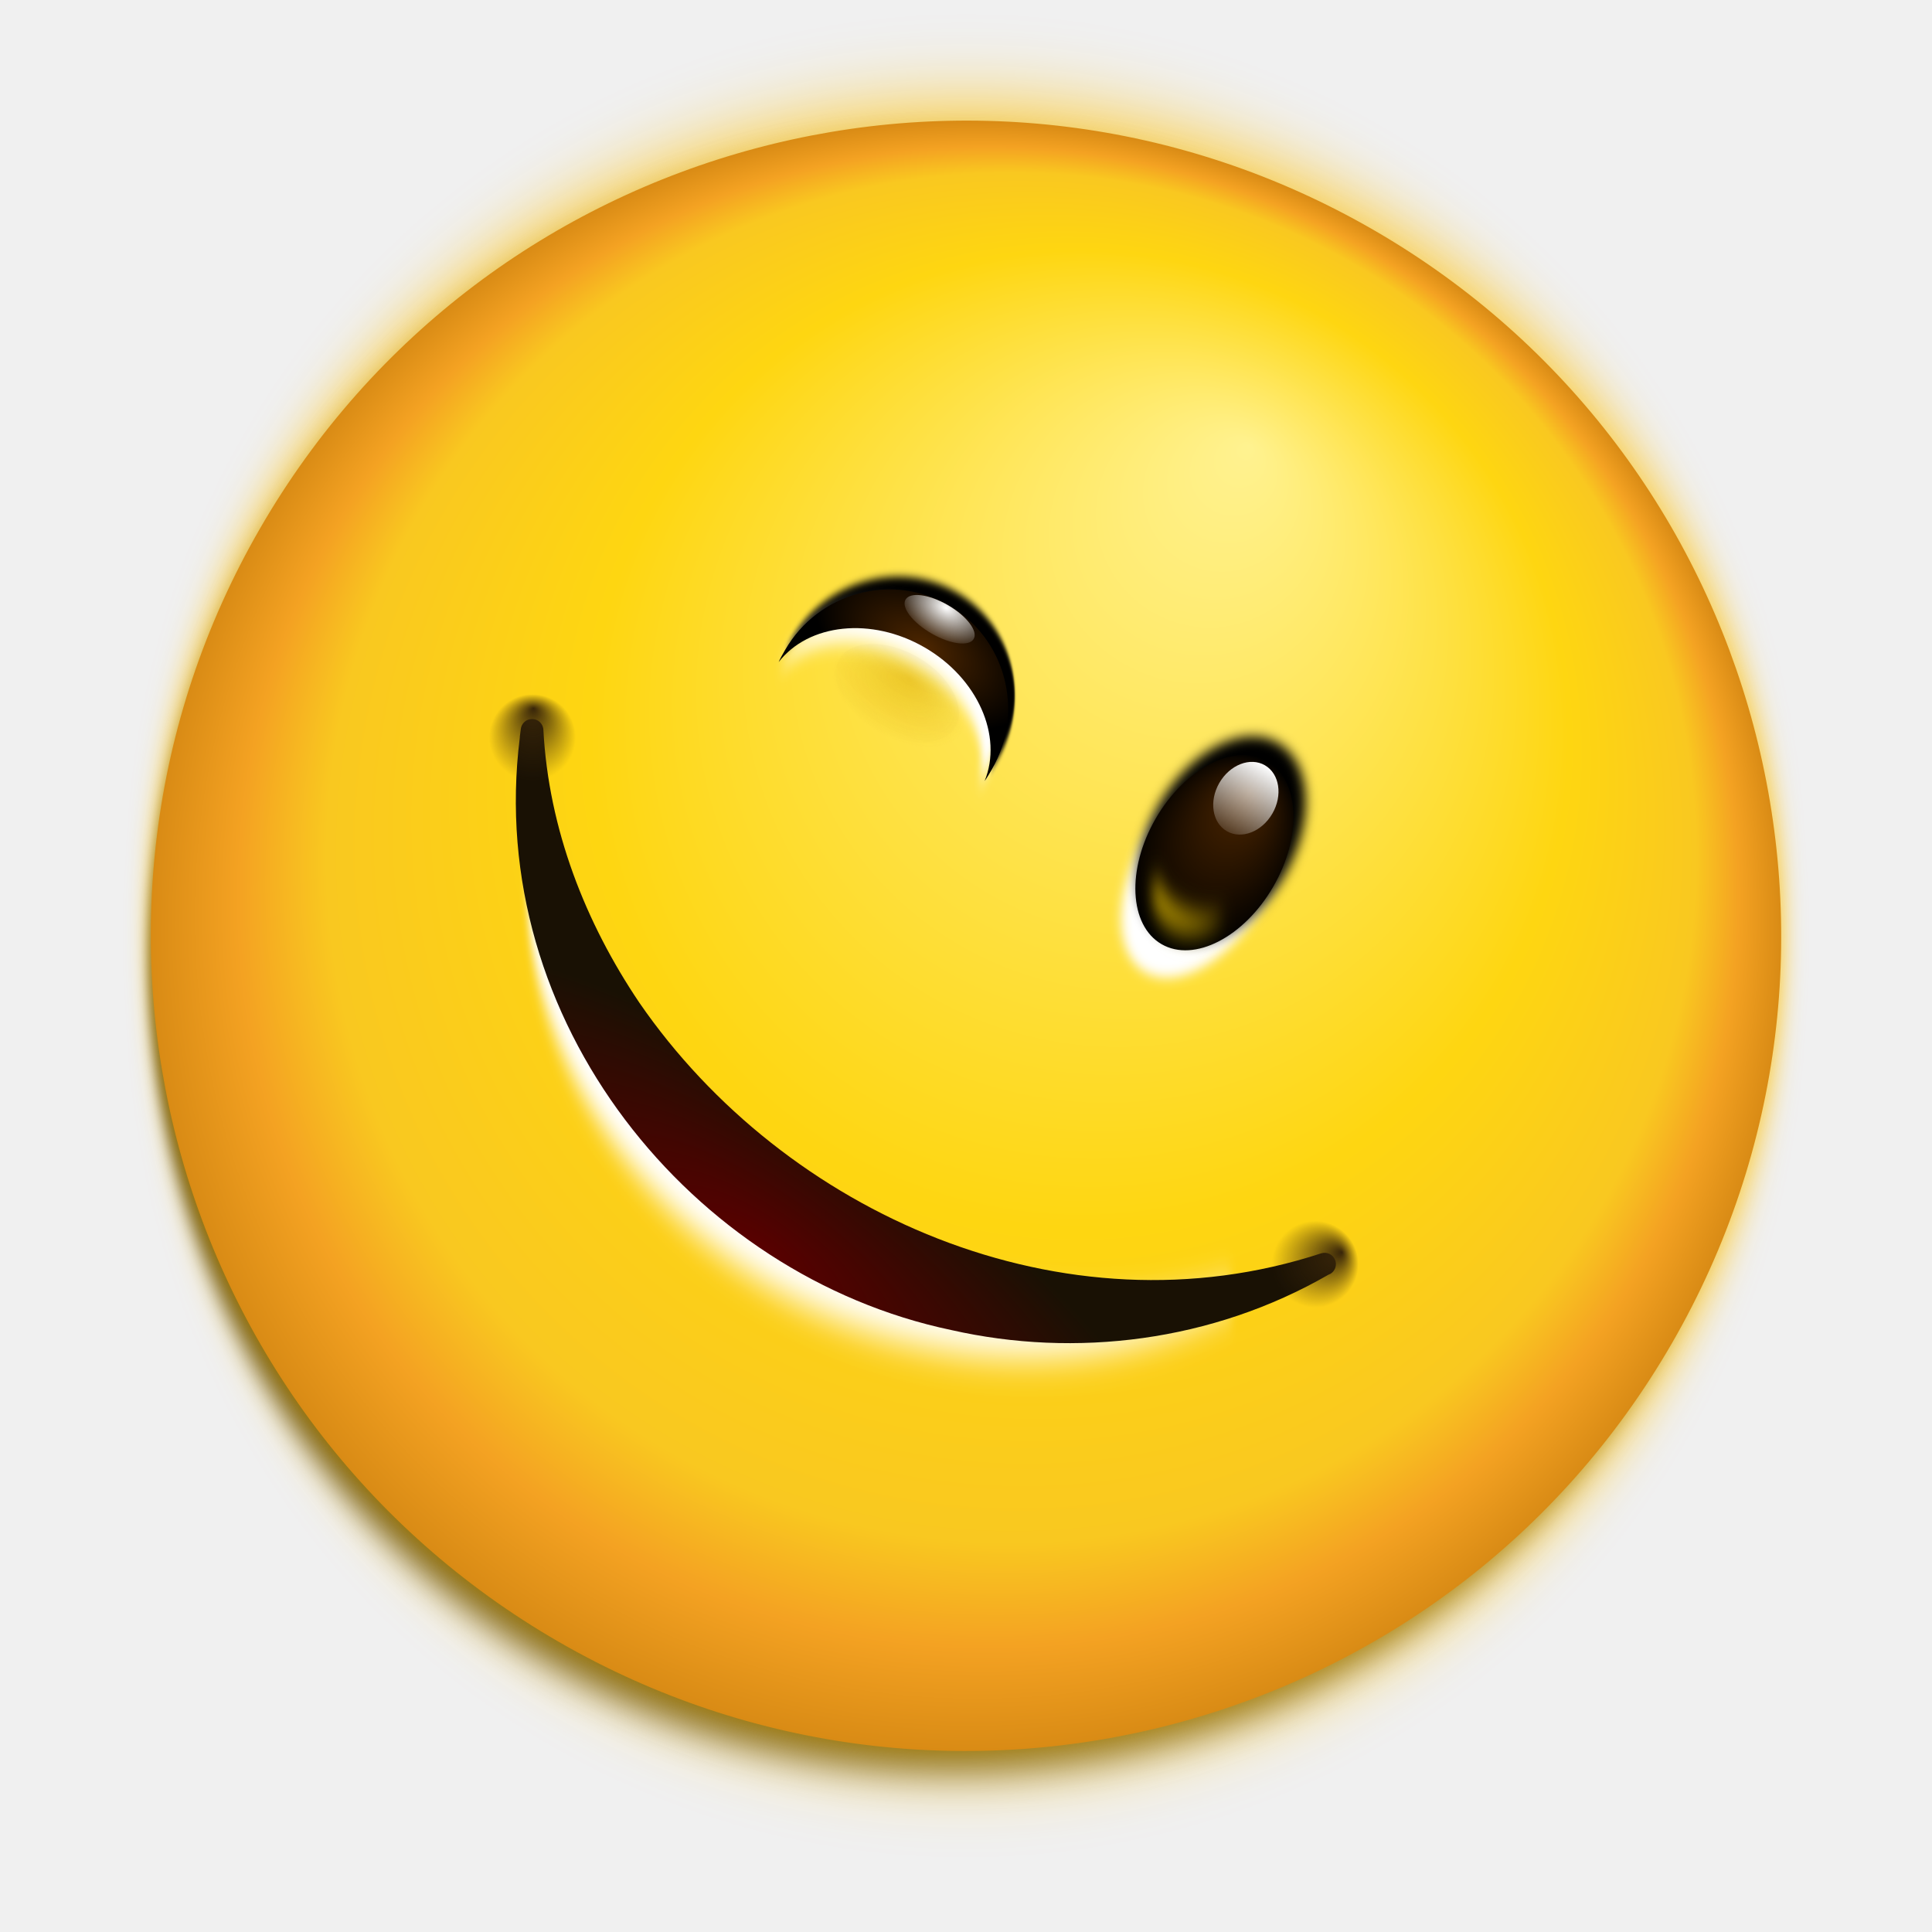
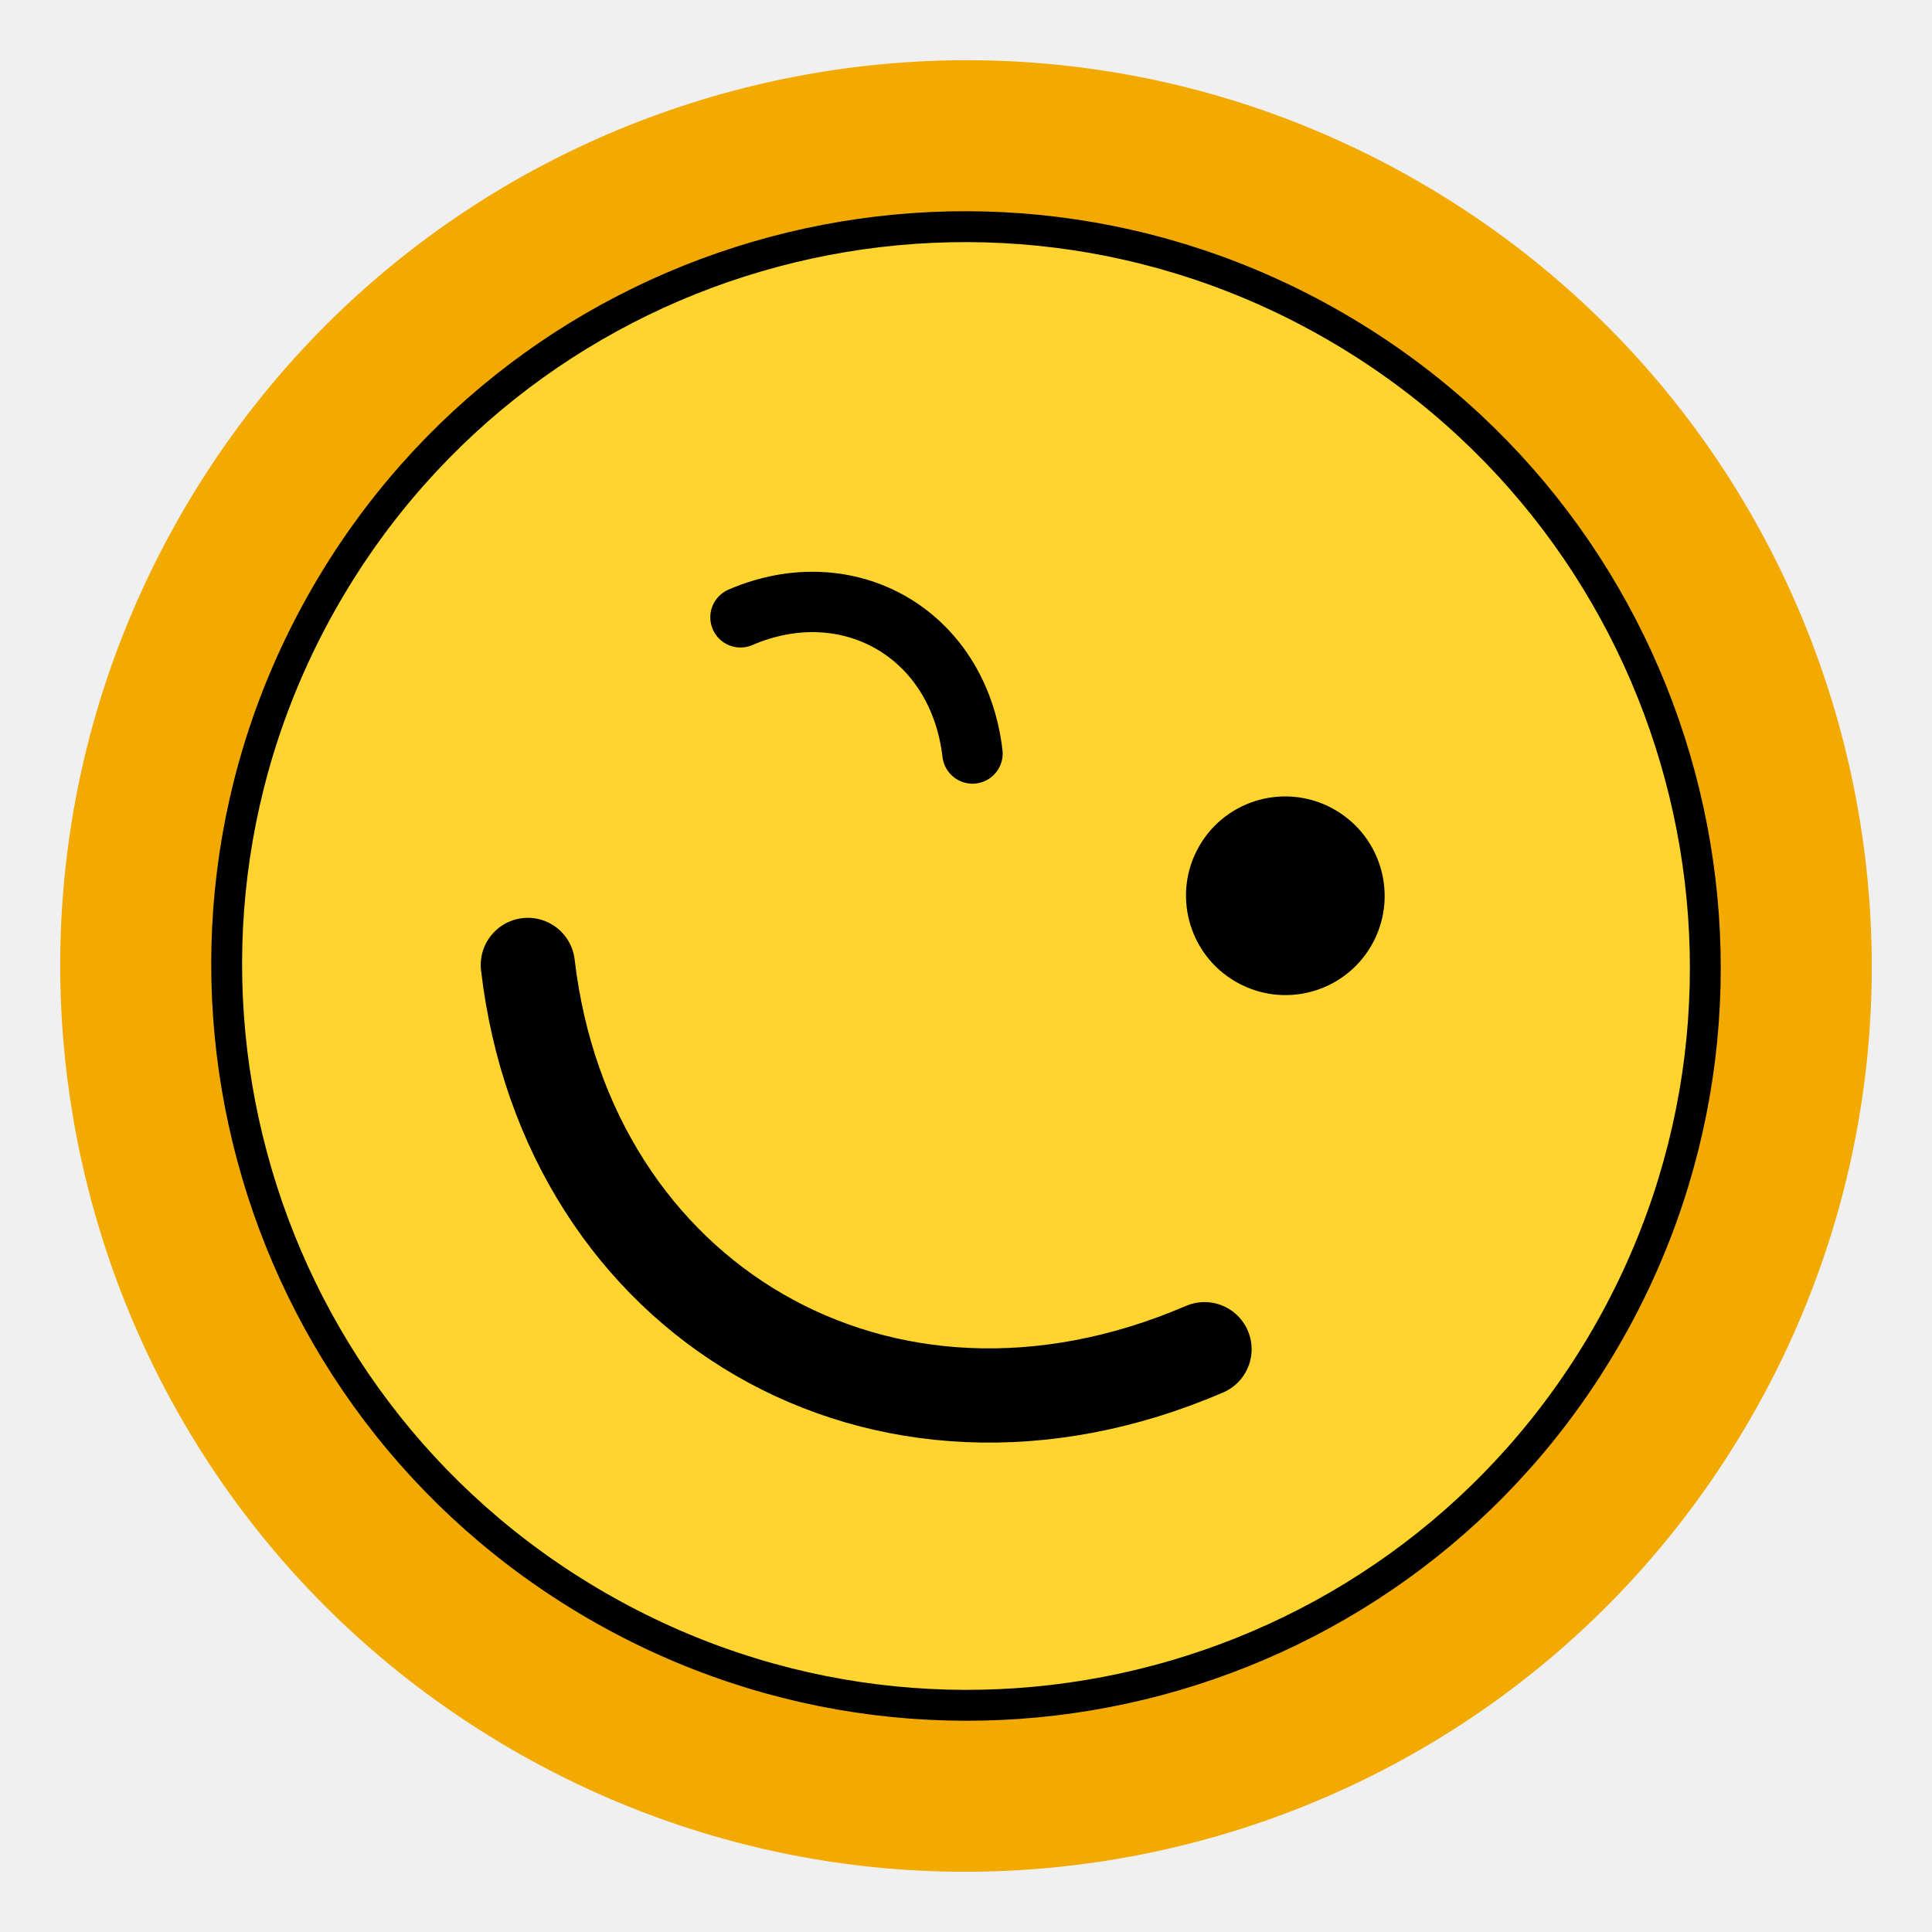
- <svg xmlns="http://www.w3.org/2000/svg" xmlns:xlink="http://www.w3.org/1999/xlink" width="256" height="256" id="svg2" version="1.0">
+ <svg xmlns="http://www.w3.org/2000/svg" xmlns:xlink="http://www.w3.org/1999/xlink" version="1.0" id="svg2" height="256" width="256">
  <defs id="defs4">
-     <linearGradient id="linearGradient3881">
-       <stop style="stop-color:#e3ad00;stop-opacity:1;" offset="0" id="stop3884" />
-       <stop style="stop-color:#e3ad00;stop-opacity:0;" offset="1" id="stop3886" />
-     </linearGradient>
    <linearGradient id="linearGradient4445">
-       <stop style="stop-color:#382509;stop-opacity:1;" offset="0" id="stop4447" />
-       <stop style="stop-color:#382509;stop-opacity:0;" offset="1" id="stop4449" />
+       <stop id="stop4447" offset="0" style="stop-color:#382509;stop-opacity:1;" />
+       <stop id="stop4449" offset="1" style="stop-color:#382509;stop-opacity:0;" />
    </linearGradient>
    <linearGradient id="linearGradient4412">
-       <stop style="stop-color:#590000;stop-opacity:1;" offset="0" id="stop4414" />
-       <stop style="stop-color:#191104;stop-opacity:1" offset="1" id="stop4416" />
+       <stop id="stop4414" offset="0" style="stop-color:#590000;stop-opacity:1;" />
+       <stop id="stop4416" offset="1" style="stop-color:#191104;stop-opacity:1" />
    </linearGradient>
    <linearGradient id="linearGradient3879">
-       <stop style="stop-color:#4d2600;stop-opacity:1" offset="0" id="stop3881" />
-       <stop style="stop-color:#000000;stop-opacity:1" offset="1" id="stop3883" />
+       <stop id="stop3881" offset="0" style="stop-color:#4d2600;stop-opacity:1" />
+       <stop id="stop3883" offset="1" style="stop-color:#000000;stop-opacity:1" />
    </linearGradient>
    <linearGradient id="linearGradient3420">
-       <stop style="stop-color:#ffffff;stop-opacity:1;" offset="0" id="stop3422" />
-       <stop style="stop-color:#ffffff;stop-opacity:0;" offset="1" id="stop3424" />
+       <stop id="stop3422" offset="0" style="stop-color:#ffffff;stop-opacity:1;" />
+       <stop id="stop3424" offset="1" style="stop-color:#ffffff;stop-opacity:0;" />
    </linearGradient>
    <linearGradient id="linearGradient3350">
-       <stop style="stop-color:#ffffff;stop-opacity:1;" offset="0" id="stop3352" />
-       <stop style="stop-color:#ffffff;stop-opacity:0;" offset="1" id="stop3354" />
+       <stop id="stop3352" offset="0" style="stop-color:#ffffff;stop-opacity:1;" />
+       <stop id="stop3354" offset="1" style="stop-color:#ffffff;stop-opacity:0;" />
    </linearGradient>
    <linearGradient id="linearGradient3157">
-       <stop style="stop-color:#fff290;stop-opacity:1" offset="0" id="stop3159" />
-       <stop id="stop3178" offset="0.6" style="stop-color:#fed611;stop-opacity:1" />
-       <stop style="stop-color:#f9c820;stop-opacity:1" offset="0.84" id="stop3180" />
-       <stop id="stop3182" offset="0.92" style="stop-color:#f4a222;stop-opacity:1" />
-       <stop style="stop-color:#d98b15;stop-opacity:1" offset="1" id="stop3161" />
+       <stop id="stop3159" offset="0" style="stop-color:#fff290;stop-opacity:1" />
+       <stop style="stop-color:#fed611;stop-opacity:1" offset="0.6" id="stop3178" />
+       <stop id="stop3180" offset="0.84" style="stop-color:#f9c820;stop-opacity:1" />
+       <stop style="stop-color:#f4a222;stop-opacity:1" offset="0.92" id="stop3182" />
+       <stop id="stop3161" offset="1" style="stop-color:#d98b15;stop-opacity:1" />
    </linearGradient>
-     <radialGradient xlink:href="#linearGradient3157" id="radialGradient3196" cx="70" cy="70" fx="70" fy="32.5" r="54" gradientUnits="userSpaceOnUse" gradientTransform="translate(-4.5000002e-6,-1.0137567e-6)" />
-     <filter id="filter3255">
-       <feGaussianBlur stdDeviation="1.1" id="feGaussianBlur3257" />
-     </filter>
-     <filter id="filter3282">
-       <feGaussianBlur stdDeviation="2.16" id="feGaussianBlur3284" />
-     </filter>
-     <clipPath clipPathUnits="userSpaceOnUse" id="clipPath3327">
-       <path transform="matrix(1.851852,0,0,1.851852,-1.629614,-5.629625)" d="M 124,70 A 54,54 0 1 1 16,70 A 54,54 0 1 1 124,70 z" id="path3329" style="opacity:1;fill:#ffffff;fill-opacity:1;stroke:none;stroke-width:0.8;stroke-linecap:round;stroke-linejoin:round;stroke-miterlimit:4;stroke-dasharray:none;stroke-opacity:1" />
+     <radialGradient gradientTransform="translate(-4.5000002e-6,-1.0137567e-6)" gradientUnits="userSpaceOnUse" r="54" fy="32.5" fx="70" cy="70" cx="70" id="radialGradient3196" xlink:href="#linearGradient3157" />
+     <clipPath id="clipPath3327" clipPathUnits="userSpaceOnUse">
+       <path style="opacity:1;fill:#ffffff;fill-opacity:1;stroke:none;stroke-width:0.8;stroke-linecap:round;stroke-linejoin:round;stroke-miterlimit:4;stroke-dasharray:none;stroke-opacity:1" id="path3329" d="M 124,70 A 54,54 0 1 1 16,70 A 54,54 0 1 1 124,70 z" transform="matrix(1.851852,0,0,1.851852,-1.629614,-5.629625)" />
    </clipPath>
-     <filter id="filter3338">
-       <feGaussianBlur stdDeviation="3.2" id="feGaussianBlur3340" />
-     </filter>
-     <radialGradient xlink:href="#linearGradient3350" id="radialGradient3356" cx="128" cy="-2.667" fx="128" fy="-2.667" r="100" gradientTransform="matrix(1.688579,0,0,1.013148,-88.13815,34.70173)" gradientUnits="userSpaceOnUse" />
-     <clipPath clipPathUnits="userSpaceOnUse" id="clipPath3371">
-       <path transform="matrix(1.851852,0,0,1.851852,-1.629632,-5.629643)" d="M 124,70 A 54,54 0 1 1 16,70 A 54,54 0 1 1 124,70 z" id="path3373" style="opacity:1;fill:#ffffff;fill-opacity:1;stroke:none;stroke-width:0.8;stroke-linecap:round;stroke-linejoin:round;stroke-miterlimit:4;stroke-dasharray:none;stroke-opacity:1" />
+     <radialGradient gradientUnits="userSpaceOnUse" gradientTransform="matrix(1.688579,0,0,1.013148,-88.13815,34.70173)" r="100" fy="-2.667" fx="128" cy="-2.667" cx="128" id="radialGradient3356" xlink:href="#linearGradient3350" />
+     <clipPath id="clipPath3371" clipPathUnits="userSpaceOnUse">
+       <path style="opacity:1;fill:#ffffff;fill-opacity:1;stroke:none;stroke-width:0.8;stroke-linecap:round;stroke-linejoin:round;stroke-miterlimit:4;stroke-dasharray:none;stroke-opacity:1" id="path3373" d="M 124,70 A 54,54 0 1 1 16,70 A 54,54 0 1 1 124,70 z" transform="matrix(1.851852,0,0,1.851852,-1.629632,-5.629643)" />
    </clipPath>
-     <filter id="filter3406">
-       <feGaussianBlur stdDeviation="3" id="feGaussianBlur3408" />
-     </filter>
-     <filter id="filter3414">
-       <feGaussianBlur stdDeviation="6" id="feGaussianBlur3416" />
-     </filter>
-     <radialGradient xlink:href="#linearGradient3420" id="radialGradient3426" cx="70" cy="70" fx="70" fy="70" r="54" gradientUnits="userSpaceOnUse" gradientTransform="matrix(1.444758,0.1160208,-0.2610466,1.444758,-12.85981,-39.25453)" />
-     <filter id="filter3448" x="-0.319" width="1.638" y="-0.364" height="1.728">
-       <feGaussianBlur stdDeviation="15.667" id="feGaussianBlur3450" />
-     </filter>
-     <radialGradient xlink:href="#linearGradient3350" id="radialGradient3472" gradientUnits="userSpaceOnUse" gradientTransform="matrix(1.688579,0,0,1.013148,-88.13815,34.70173)" cx="128" cy="-2.667" fx="128" fy="-2.667" r="100" />
-     <radialGradient xlink:href="#linearGradient3420" id="radialGradient3474" gradientUnits="userSpaceOnUse" gradientTransform="matrix(1.444758,0.1160208,-0.2610466,1.444758,-12.85981,-39.25453)" cx="70" cy="70" fx="70" fy="70" r="54" />
-     <filter id="filter4206" x="-0.344" width="1.688" y="-0.473" height="1.947">
-       <feGaussianBlur stdDeviation="1.8" id="feGaussianBlur4208" />
-     </filter>
-     <filter id="filter4248" x="-0.137" width="1.275" y="-0.027" height="1.055">
-       <feGaussianBlur stdDeviation="0.458" id="feGaussianBlur4250" />
-     </filter>
-     <linearGradient xlink:href="#linearGradient3420" id="linearGradient4280" gradientUnits="userSpaceOnUse" x1="130.109" y1="116" x2="130.109" y2="162.642" />
-     <radialGradient xlink:href="#linearGradient4412" id="radialGradient4428" cx="127.982" cy="215.576" fx="127.982" fy="215.576" r="64.807" gradientTransform="matrix(1,0,0,0.320543,0,104.4411)" gradientUnits="userSpaceOnUse" />
-     <filter id="filter4439" x="-0.039" width="1.077" y="-0.135" height="1.27">
-       <feGaussianBlur stdDeviation="1.832" id="feGaussianBlur4441" />
-     </filter>
-     <radialGradient xlink:href="#linearGradient4445" id="radialGradient4451" cx="64" cy="133" fx="61.5" fy="129" r="7" gradientUnits="userSpaceOnUse" />
-     <radialGradient xlink:href="#linearGradient4445" id="radialGradient4455" gradientUnits="userSpaceOnUse" cx="64" cy="133" fx="61.5" fy="129" r="7" />
-     <linearGradient y2="255.543" x2="167" y1="106.94" x1="167" gradientUnits="userSpaceOnUse" id="linearGradient3455" xlink:href="#linearGradient3367" />
-     <linearGradient gradientUnits="userSpaceOnUse" y2="291.318" x2="167" y1="101" x1="167" id="linearGradient3373" xlink:href="#linearGradient3367" />
-     <linearGradient y2="164" x2="42.519" y1="164" x1="128" spreadMethod="reflect" gradientTransform="matrix(0.9818182,0,0,1,2.327272,0)" gradientUnits="userSpaceOnUse" id="linearGradient3178" xlink:href="#linearGradient3191" />
-     <linearGradient y2="147.134" x2="137.942" y1="143" x1="137.942" gradientUnits="userSpaceOnUse" id="linearGradient3176" xlink:href="#linearGradient3413" />
-     <linearGradient y2="164" x2="128.109" y1="164" x1="71.858" spreadMethod="reflect" gradientTransform="matrix(0.9818182,0,0,1,2.327272,0)" gradientUnits="userSpaceOnUse" id="linearGradient3174" xlink:href="#linearGradient6699" />
-     <radialGradient r="76.545" fy="230.953" fx="128" cy="166.448" cx="128" gradientTransform="matrix(1.583193,-1.5177422e-8,0,0.5813539,-74.64864,66.23478)" gradientUnits="userSpaceOnUse" id="radialGradient3172" xlink:href="#linearGradient4031" />
-     <radialGradient r="76.545" fy="181.061" fx="128" cy="181.061" cx="128" gradientTransform="matrix(1.058996,3.6583493e-8,-2.4821853e-8,0.7185273,-7.551461,43.40252)" gradientUnits="userSpaceOnUse" id="radialGradient3170" xlink:href="#linearGradient3572" />
-     <linearGradient id="linearGradient6699">
-       <stop id="stop6701" offset="0" style="stop-color:#e0e0e0;stop-opacity:1" />
-       <stop id="stop6703" offset="1" style="stop-color:#ffffff;stop-opacity:1" />
-     </linearGradient>
-     <linearGradient id="linearGradient6418">
-       <stop style="stop-color:#eeeeee;stop-opacity:1;" offset="0" id="stop6420" />
-       <stop style="stop-color:#ffffff;stop-opacity:1" offset="1" id="stop6422" />
-     </linearGradient>
-     <linearGradient id="linearGradient3572">
-       <stop style="stop-color:#fffcca;stop-opacity:1" offset="0" id="stop3574" />
-       <stop id="stop3576" offset="0.3" style="stop-color:#ffd81b;stop-opacity:1" />
-       <stop style="stop-color:#f9d93b;stop-opacity:1" offset="0.75" id="stop3578" />
-       <stop style="stop-color:#f49b23;stop-opacity:1" offset="1" id="stop3580" />
-     </linearGradient>
-     <linearGradient id="linearGradient5268">
-       <stop style="stop-color:#ffffff;stop-opacity:1;" offset="0" id="stop5270" />
-       <stop style="stop-color:#ffffff;stop-opacity:0;" offset="1" id="stop5272" />
-     </linearGradient>
-     <linearGradient id="linearGradient3874">
-       <stop style="stop-color:#382509;stop-opacity:1;" offset="0" id="stop3876" />
-       <stop style="stop-color:#382509;stop-opacity:0;" offset="1" id="stop3878" />
-     </linearGradient>
-     <linearGradient id="linearGradient3191">
-       <stop style="stop-color:#fffeee;stop-opacity:1;" offset="0" id="stop3193" />
-       <stop id="stop6709" offset="0.32" style="stop-color:#fffeee;stop-opacity:0.791;" />
-       <stop style="stop-color:#fffeee;stop-opacity:0;" offset="1" id="stop3195" />
-     </linearGradient>
-     <filter height="1.28" y="-0.14" width="1.158" x="-0.079" id="filter3773">
-       <feGaussianBlur id="feGaussianBlur3775" stdDeviation="1.039" />
-     </filter>
-     <linearGradient id="linearGradient3413">
-       <stop style="stop-color:#000000;stop-opacity:1;" offset="0" id="stop3415" />
-       <stop style="stop-color:#000000;stop-opacity:0;" offset="1" id="stop3417" />
-     </linearGradient>
-     <linearGradient id="linearGradient4031">
-       <stop style="stop-color:#ffffff;stop-opacity:0" offset="0" id="stop4033" />
-       <stop id="stop4037" offset="0.5" style="stop-color:#ffffff;stop-opacity:0;" />
-       <stop style="stop-color:#000000;stop-opacity:1" offset="1" id="stop4035" />
-     </linearGradient>
-     <clipPath clipPathUnits="userSpaceOnUse" id="clipPath6612">
-       <path id="path6614" d="M 128,120 C 103.409,120 79.643,120.626 57.097,121.805 C 56.371,125.98 56,130.28 56,134.667 C 56,175.147 88.256,208 128,208 C 167.744,208 200,175.147 200,134.667 C 200,130.28 199.629,125.98 198.903,121.805 C 176.357,120.626 152.591,120 128,120 z" style="opacity:1;fill:url(#linearGradient6616);fill-opacity:1;stroke:none;stroke-width:20;stroke-linecap:round;stroke-linejoin:round;stroke-miterlimit:4;stroke-dasharray:none;stroke-opacity:0" />
-     </clipPath>
-     <linearGradient xlink:href="#linearGradient6418" id="linearGradient6616" gradientUnits="userSpaceOnUse" gradientTransform="matrix(0.9818182,0,0,1,2.327272,0)" spreadMethod="reflect" x1="71.858" y1="164" x2="128.109" y2="164" />
-     <radialGradient r="54" fy="70" fx="70" cy="70" cx="70" gradientTransform="matrix(1.444758,0.1160208,-0.2610466,1.444758,-12.85981,-39.25453)" gradientUnits="userSpaceOnUse" id="radialGradient3548" xlink:href="#linearGradient3420" />
-     <radialGradient gradientTransform="matrix(1.444758,0.1160208,-0.2610466,1.444758,-12.85981,-39.25453)" gradientUnits="userSpaceOnUse" r="54" fy="70" fx="70" cy="70" cx="70" id="radialGradient3542" xlink:href="#linearGradient3420" />
-     <clipPath id="clipPath3530" clipPathUnits="userSpaceOnUse">
-       <path style="opacity:1;fill:#ffffff;fill-opacity:1;stroke:none;stroke-width:0.8;stroke-linecap:round;stroke-linejoin:round;stroke-miterlimit:4;stroke-dasharray:none;stroke-opacity:1" id="path3532" d="M 124,70 A 54,54 0 1 1 16,70 A 54,54 0 1 1 124,70 z" transform="matrix(1.851852,0,0,1.851852,-1.629632,-5.629643)" />
-     </clipPath>
-     <radialGradient gradientUnits="userSpaceOnUse" gradientTransform="matrix(1.688579,0,0,1.013148,-88.13815,34.70173)" r="100" fy="-2.667" fx="128" cy="-2.667" cx="128" id="radialGradient3528" xlink:href="#linearGradient3350" />
-     <clipPath id="clipPath3520" clipPathUnits="userSpaceOnUse">
-       <path style="opacity:1;fill:#ffffff;fill-opacity:1;stroke:none;stroke-width:0.8;stroke-linecap:round;stroke-linejoin:round;stroke-miterlimit:4;stroke-dasharray:none;stroke-opacity:1" id="path3522" d="M 124,70 A 54,54 0 1 1 16,70 A 54,54 0 1 1 124,70 z" transform="matrix(1.851852,0,0,1.851852,-1.629614,-5.629625)" />
-     </clipPath>
-     <radialGradient gradientTransform="translate(-4.5000002e-6,-1.0137567e-6)" gradientUnits="userSpaceOnUse" r="54" fy="32.5" fx="70" cy="70" cx="70" id="radialGradient3510" xlink:href="#linearGradient3157" />
-     <linearGradient id="linearGradient3498">
-       <stop id="stop3500" offset="0" style="stop-color:#fff290;stop-opacity:1" />
-       <stop style="stop-color:#fed611;stop-opacity:1" offset="0.6" id="stop3502" />
-       <stop id="stop3504" offset="0.84" style="stop-color:#f9c820;stop-opacity:1" />
-       <stop style="stop-color:#f4a222;stop-opacity:1" offset="0.92" id="stop3506" />
-       <stop id="stop3508" offset="1" style="stop-color:#d98b15;stop-opacity:1" />
-     </linearGradient>
-     <linearGradient id="linearGradient3367">
-       <stop id="stop3369" offset="0" style="stop-color:#000000;stop-opacity:1;" />
-       <stop id="stop3371" offset="1" style="stop-color:#000000;stop-opacity:0;" />
-     </linearGradient>
-     <radialGradient xlink:href="#linearGradient3350" id="radialGradient3659" gradientUnits="userSpaceOnUse" gradientTransform="matrix(1.688579,0,0,1.013148,-88.13815,34.70173)" cx="128" cy="-2.667" fx="128" fy="-2.667" r="100" />
-     <linearGradient xlink:href="#linearGradient3367" id="linearGradient3727" gradientUnits="userSpaceOnUse" x1="167" y1="106.94" x2="167" y2="255.543" />
-     <radialGradient xlink:href="#linearGradient3350" id="radialGradient3775" gradientUnits="userSpaceOnUse" gradientTransform="matrix(1.688579,0,0,1.013148,-88.13815,34.70173)" cx="128" cy="-2.667" fx="128" fy="-2.667" r="100" />
-     <radialGradient xlink:href="#linearGradient3879" id="radialGradient3808" gradientUnits="userSpaceOnUse" gradientTransform="matrix(1.199052,0,0,5,-26.27488,-544)" cx="132" cy="136" fx="132" fy="133.375" r="4" />
-     <linearGradient xlink:href="#linearGradient3420" id="linearGradient3810" gradientUnits="userSpaceOnUse" x1="130.109" y1="116" x2="130.109" y2="162.642" />
-     <filter id="filter3856">
-       <feGaussianBlur stdDeviation="0.41" id="feGaussianBlur3858" />
-     </filter>
-     <radialGradient xlink:href="#linearGradient3879" id="radialGradient3867" gradientUnits="userSpaceOnUse" gradientTransform="matrix(1.977443,0,0,1.111859,-107.5864,-330.3142)" cx="107" cy="379.283" fx="107" fy="379.283" r="8" />
-     <radialGradient xlink:href="#linearGradient3874" id="radialGradient3871" gradientUnits="userSpaceOnUse" gradientTransform="matrix(1.902483,0,0,1.175798,-95.57216,-14.86066)" cx="105.899" cy="96.837" fx="105.899" fy="89.718" r="8.899" />
-     <radialGradient xlink:href="#linearGradient5268" id="radialGradient3875" cx="104.5" cy="87.495" fx="104.5" fy="87.495" r="4.75" gradientTransform="matrix(1.094126,-2.9505534e-7,1.881948e-7,0.6978648,-9.836131,27.50256)" gradientUnits="userSpaceOnUse" />
-     <radialGradient xlink:href="#linearGradient3881" id="radialGradient3888" cx="104.5" cy="89.812" fx="104.5" fy="87.845" r="3.75" gradientTransform="matrix(1,0,0,0.4166667,0,52.39062)" gradientUnits="userSpaceOnUse" />
-     <radialGradient xlink:href="#linearGradient4412" id="radialGradient4885" gradientUnits="userSpaceOnUse" gradientTransform="matrix(0.9976363,0.06871355,-0.02202565,0.3197853,2.065759,95.7417)" cx="127.982" cy="215.576" fx="127.982" fy="215.576" r="64.807" />
-     <radialGradient xlink:href="#linearGradient3157" id="radialGradient4925" gradientUnits="userSpaceOnUse" gradientTransform="translate(-4.5000002e-6,-1.0137567e-6)" cx="70" cy="70" fx="70" fy="32.5" r="54" />
-     <radialGradient xlink:href="#linearGradient3879" id="radialGradient4927" gradientUnits="userSpaceOnUse" gradientTransform="matrix(1.199052,0,0,5,-26.27488,-544)" cx="132" cy="136" fx="132" fy="133.375" r="4" />
-     <linearGradient xlink:href="#linearGradient3420" id="linearGradient4929" gradientUnits="userSpaceOnUse" x1="130.109" y1="116" x2="130.109" y2="162.642" />
-     <radialGradient xlink:href="#linearGradient4412" id="radialGradient4931" gradientUnits="userSpaceOnUse" gradientTransform="matrix(0.9976363,0.06871355,-0.02202565,0.3197853,2.065759,95.7417)" cx="127.982" cy="215.576" fx="127.982" fy="215.576" r="64.807" />
-     <radialGradient xlink:href="#linearGradient4445" id="radialGradient4933" gradientUnits="userSpaceOnUse" cx="64" cy="133" fx="61.5" fy="129" r="7" />
-     <radialGradient xlink:href="#linearGradient4445" id="radialGradient4935" gradientUnits="userSpaceOnUse" cx="64" cy="133" fx="61.5" fy="129" r="7" />
-     <radialGradient xlink:href="#linearGradient3881" id="radialGradient4937" gradientUnits="userSpaceOnUse" gradientTransform="matrix(1,0,0,0.4166667,0,52.39062)" cx="104.5" cy="89.812" fx="104.5" fy="87.845" r="3.75" />
-     <radialGradient xlink:href="#linearGradient3879" id="radialGradient4939" gradientUnits="userSpaceOnUse" gradientTransform="matrix(1.977443,0,0,1.111859,-107.5864,-330.3142)" cx="107" cy="379.283" fx="107" fy="379.283" r="8" />
-     <radialGradient xlink:href="#linearGradient3874" id="radialGradient4941" gradientUnits="userSpaceOnUse" gradientTransform="matrix(1.902483,0,0,1.175798,-95.57216,-14.86066)" cx="105.899" cy="96.837" fx="105.899" fy="89.718" r="8.899" />
-     <radialGradient xlink:href="#linearGradient5268" id="radialGradient4943" gradientUnits="userSpaceOnUse" gradientTransform="matrix(1.094126,-2.9505534e-7,1.881948e-7,0.6978648,-9.836131,27.50256)" cx="104.5" cy="87.495" fx="104.5" fy="87.495" r="4.75" />
+     <radialGradient gradientTransform="matrix(1.444758,0.1160208,-0.2610466,1.444758,-12.85981,-39.25453)" gradientUnits="userSpaceOnUse" r="54" fy="70" fx="70" cy="70" cx="70" id="radialGradient3426" xlink:href="#linearGradient3420" />
+     <radialGradient r="100" fy="-2.667" fx="128" cy="-2.667" cx="128" gradientTransform="matrix(1.688579,0,0,1.013148,-88.13815,34.70173)" gradientUnits="userSpaceOnUse" id="radialGradient3472" xlink:href="#linearGradient3350" />
+     <radialGradient r="54" fy="70" fx="70" cy="70" cx="70" gradientTransform="matrix(1.444758,0.1160208,-0.2610466,1.444758,-12.85981,-39.25453)" gradientUnits="userSpaceOnUse" id="radialGradient3474" xlink:href="#linearGradient3420" />
+     <radialGradient gradientUnits="userSpaceOnUse" gradientTransform="matrix(1,0,0,0.320543,0,104.4411)" r="64.807" fy="215.576" fx="127.982" cy="215.576" cx="127.982" id="radialGradient4428" xlink:href="#linearGradient4412" />
+     <radialGradient gradientUnits="userSpaceOnUse" r="7" fy="129" fx="61.5" cy="133" cx="64" id="radialGradient4451" xlink:href="#linearGradient4445" />
+     <radialGradient r="7" fy="129" fx="61.5" cy="133" cx="64" gradientUnits="userSpaceOnUse" id="radialGradient4455" xlink:href="#linearGradient4445" />
+     <radialGradient r="4" fy="133.375" fx="132" cy="136" cx="132" gradientTransform="matrix(1.199052,0,0,5,-26.27488,-544)" gradientUnits="userSpaceOnUse" id="radialGradient3242" xlink:href="#linearGradient3879" />
+     <linearGradient y2="162.642" x2="130.109" y1="116" x1="130.109" gradientUnits="userSpaceOnUse" id="linearGradient3244" xlink:href="#linearGradient3420" />
+     <radialGradient gradientUnits="userSpaceOnUse" gradientTransform="matrix(1,0,0,0.1153236,0,139.7789)" r="48" fy="175.343" fx="128" cy="175.343" cx="128" id="radialGradient3308" xlink:href="#linearGradient4412" />
+     <radialGradient r="43" fy="298.574" fx="131" cy="298.574" cx="131" gradientTransform="matrix(1.004484,0,0,0.2664428,-5.587444,83.40409)" gradientUnits="userSpaceOnUse" id="radialGradient3241" xlink:href="#linearGradient4412" />
+     <radialGradient r="43" fy="298.574" fx="131" cy="298.574" cx="131" gradientTransform="matrix(1.004484,0,0,0.2664428,-5.587444,83.40409)" gradientUnits="userSpaceOnUse" id="radialGradient3315" xlink:href="#linearGradient4412" />
+     <radialGradient r="54" fy="32.5" fx="70" cy="70" cx="70" gradientTransform="translate(-4.5000002e-6,-1.0137567e-6)" gradientUnits="userSpaceOnUse" id="radialGradient3072" xlink:href="#linearGradient3157" />
+     <radialGradient r="100" fy="-2.667" fx="128" cy="-2.667" cx="128" gradientTransform="matrix(1.688579,0,0,1.013148,-88.13815,34.70173)" gradientUnits="userSpaceOnUse" id="radialGradient3074" xlink:href="#linearGradient3350" />
+     <radialGradient r="54" fy="70" fx="70" cy="70" cx="70" gradientTransform="matrix(1.444758,0.1160208,-0.2610466,1.444758,-12.85981,-39.25453)" gradientUnits="userSpaceOnUse" id="radialGradient3076" xlink:href="#linearGradient3420" />
+     <radialGradient r="54" fy="70" fx="70" cy="70" cx="70" gradientTransform="matrix(1.444758,0.1160208,-0.2610466,1.444758,-12.85981,-39.25453)" gradientUnits="userSpaceOnUse" id="radialGradient3078" xlink:href="#linearGradient3420" />
  </defs>
  <g id="layer1">
-     <g id="g4903" transform="matrix(0.8660254,0.5,-0.5,0.8660254,79.14875,-47.38715)">
-       <path style="fill:#000000;fill-opacity:1;stroke:none;filter:url(#filter3255)" id="path3245" d="M 124,70 C 124,99.823 99.823,124 70,124 40.177,124 16,99.823 16,70 16,40.177 40.177,16 70,16 c 29.823,0 54,24.177 54,54 z" transform="matrix(1.967319,0,0,1.967319,-9.712301,-10.0725)" />
-       <path style="fill:#ffbf00;fill-opacity:1;stroke:none;filter:url(#filter3282)" id="path3276" d="M 124,70 C 124,99.823 99.823,124 70,124 40.177,124 16,99.823 16,70 16,40.177 40.177,16 70,16 c 29.823,0 54,24.177 54,54 z" transform="matrix(2,0,0,2,-11.99999,-16)" />
-       <path transform="matrix(2,0,0,2,-11.99999,-16)" d="M 124,70 C 124,99.823 99.823,124 70,124 40.177,124 16,99.823 16,70 16,40.177 40.177,16 70,16 c 29.823,0 54,24.177 54,54 z" id="path2385" style="fill:url(#radialGradient4925);fill-opacity:1;stroke:none" />
-       <g id="use3095" transform="matrix(1.125,0,0,1.166667,34,-18.66667)">
-         <path style="fill:#ffffff;fill-opacity:1;stroke:none;filter:url(#filter4248)" id="path3798" d="m 136,136 c 0,11.046 -1.791,20 -4,20 -2.209,0 -4,-8.954 -4,-20 0,-11.046 1.791,-20 4,-20 2.209,0 4,8.954 4,20 z" transform="matrix(1.997523,0,0,0.6769804,-159.673,10.07353)" />
-         <path transform="matrix(2.113744,0,0,0.6341232,-175.0142,12.04496)" d="m 136,136 c 0,11.046 -1.791,20 -4,20 -2.209,0 -4,-8.954 -4,-20 0,-11.046 1.791,-20 4,-20 2.209,0 4,8.954 4,20 z" id="path3800" style="fill:#000000;fill-opacity:1;stroke:none;filter:url(#filter4248)" />
-         <path style="fill:url(#radialGradient4927);fill-opacity:1;stroke:none" id="path3802" d="m 136,136 c 0,11.046 -1.791,20 -4,20 -2.209,0 -4,-8.954 -4,-20 0,-11.046 1.791,-20 4,-20 2.209,0 4,8.954 4,20 z" transform="matrix(2,0,0,0.6,-160,18.4)" />
-         <path transform="matrix(0.9017904,0,0,0.2161928,-15.03634,63.45956)" d="m 136,136 c 0,11.046 -1.791,20 -4,20 -2.209,0 -4,-8.954 -4,-20 0,-11.046 1.791,-20 4,-20 2.209,0 4,8.954 4,20 z" id="path3804" style="fill:url(#linearGradient4929);fill-opacity:1;stroke:none" />
-         <path style="opacity:0.675;fill:#ffd500;fill-opacity:1;stroke:none;filter:url(#filter4206)" d="M 98.719,99.875 C 98.948,104.972 101.666,109 105,109 c 3.334,0 6.052,-4.028 6.281,-9.125 C 110.142,102.306 107.765,104 105,104 c -2.765,0 -5.142,-1.694 -6.281,-4.125 z" transform="matrix(0.7431694,0,0,0.5048923,25.96721,54.82388)" id="path3806" />
-       </g>
-       <path style="fill:#ffffff;fill-opacity:1;stroke:none;filter:url(#filter4439)" d="m 72.195,143.499 c -0.442,0.03 -0.838,0.255 -1.054,0.6 -0.216,0.345 -0.223,0.763 -0.018,1.114 l 0.385,0.685 0.082,0.122 c 14.978,26.419 51.656,36.34 80.268,25.998 13.84,-4.779 25.986,-14.109 32.877,-26.635 0.038,-0.07 0.1,-0.126 0.137,-0.196 0.271,-0.538 0.053,-1.172 -0.511,-1.482 -0.564,-0.31 -1.298,-0.2 -1.716,0.258 -19.434,22.225 -54.512,27.671 -82.248,17.944 -10.421,-3.764 -20.064,-9.678 -27.049,-17.944 -0.271,-0.32 -0.706,-0.496 -1.155,-0.465 z" id="path4435" transform="matrix(0.9801362,0.0675082,-0.07082478,1.028289,11.78492,-12.69673)" />
-       <path id="path4406" d="m 64.582,127.672 c -0.504,0.003 -0.973,0.259 -1.248,0.682 -0.275,0.422 -0.319,0.955 -0.118,1.417 l 0.376,0.903 0.083,0.162 c 14.67,34.815 55.397,50.314 88.754,39.379 16.116,-5.005 30.709,-15.938 39.623,-31.351 0.05,-0.086 0.124,-0.153 0.173,-0.239 0.355,-0.664 0.163,-1.488 -0.449,-1.927 -0.612,-0.439 -1.454,-0.356 -1.969,0.194 -23.99,26.786 -64.251,30.981 -94.853,16.427 -11.488,-5.607 -21.906,-13.892 -29.103,-24.965 -0.279,-0.429 -0.757,-0.686 -1.269,-0.683 z" style="fill:url(#radialGradient4931);fill-opacity:1;stroke:none" />
-       <path style="fill:url(#radialGradient4933);fill-opacity:1;stroke:none" id="path4443" d="m 71,133 c 0,3.866 -3.134,7 -7,7 -3.866,0 -7,-3.134 -7,-7 0,-3.866 3.134,-7 7,-7 3.866,0 7,3.134 7,7 z" transform="matrix(0.819487,0.05644327,-0.05644327,0.819487,20.17304,17.35961)" />
-       <path transform="matrix(-0.819487,-0.05644327,-0.05644327,0.819487,249.7719,33.17354)" d="m 71,133 c 0,3.866 -3.134,7 -7,7 -3.866,0 -7,-3.134 -7,-7 0,-3.866 3.134,-7 7,-7 3.866,0 7,3.134 7,7 z" id="path4453" style="fill:url(#radialGradient4935);fill-opacity:1;stroke:none" />
-       <g transform="translate(0.12281,2.216436)" id="g3860">
-         <path transform="matrix(2.584568,0,0,3.474531,-165.8032,-213.2218)" d="m 108.25,89.812 c 0,0.863 -1.679,1.562 -3.75,1.562 -2.071,0 -3.75,-0.7 -3.75,-1.562 0,-0.863 1.679,-1.562 3.75,-1.562 2.071,0 3.75,0.7 3.75,1.562 z" id="path3877" style="opacity:0.451;fill:url(#radialGradient4937);fill-opacity:1;stroke:none" />
-         <path transform="matrix(1,0,0,1.028106,0,-2.846854)" id="path3812" d="m 104,83.5 c -8.732,0 -15.82,7.153 -15.82,15.981 0,0.604 -0.003,1.222 0.062,1.809 C 89.11,94.898 95.856,89.932 104,89.932 c 8.144,-1.6e-5 14.89,4.966 15.758,11.357 0.065,-0.587 0.062,-1.205 0.062,-1.809 C 119.82,90.653 112.732,83.5 104,83.5 z" style="fill:#000000;fill-opacity:1;stroke:none;filter:url(#filter3856)" />
-         <path id="path3716" d="m 104,87.5 c -8.732,0 -15.82,7.153 -15.82,15.981 0,0.604 -0.003,1.222 0.062,1.809 C 89.11,98.898 95.856,93.932 104,93.932 c 8.144,-1.6e-5 14.89,4.966 15.758,11.357 0.065,-0.587 0.062,-1.205 0.062,-1.809 C 119.82,94.653 112.732,87.5 104,87.5 z" style="fill:#ffffff;fill-opacity:1;stroke:none;filter:url(#filter3773)" transform="matrix(0.966592,0,0,0.8875759,3.474439,10.33711)" />
-         <path style="fill:url(#radialGradient4939);fill-opacity:1;stroke:none" d="m 104,85 c -8.732,0 -15.82,7.153 -15.82,15.981 0,0.604 -0.003,1.222 0.062,1.809 C 89.11,96.398 95.856,91.432 104,91.432 c 8.144,-1.6e-5 14.89,4.966 15.758,11.357 0.065,-0.587 0.062,-1.205 0.062,-1.809 C 119.82,92.153 112.732,85 104,85 z" id="path2927" />
-         <path transform="translate(-1.999999,-3.999999)" d="m 114.798,102.5 c 0,3.038 -3.984,5.5 -8.899,5.5 -4.915,0 -8.899,-2.462 -8.899,-5.5 0,-3.038 3.984,-5.5 8.899,-5.5 4.915,0 8.899,2.462 8.899,5.5 z" id="path3777" style="opacity:0.05;fill:url(#radialGradient4941);fill-opacity:1;stroke:none" />
-         <path style="fill:url(#radialGradient4943);fill-opacity:1;stroke:none" id="path3873" d="m 108.25,89.812 c 0,0.863 -1.679,1.562 -3.75,1.562 -2.071,0 -3.75,-0.7 -3.75,-1.562 0,-0.863 1.679,-1.562 3.75,-1.562 2.071,0 3.75,0.7 3.75,1.562 z" transform="matrix(1.390715,0,0,1.390715,-41.45257,-37.69707)" />
-       </g>
-     </g>
+     <circle r="120" transform="matrix(0.8660254,0.5,-0.5,0.8660254,0,0)" cy="46.851" cx="174.851" id="path4352-9" style="opacity:1;fill:#f2a900;fill-opacity:1;stroke:none;stroke-width:9.894;stroke-linejoin:bevel;stroke-miterlimit:4;stroke-dasharray:none;stroke-opacity:1" />
+     <ellipse transform="matrix(0.8658028,0.5003854,-0.4996147,0.8662477,0,0)" ry="97.871" rx="98.025" cy="46.773" cx="174.83" id="path4352" style="opacity:1;fill:#ffd42e;fill-opacity:1;stroke:#000000;stroke-width:4.091;stroke-linejoin:bevel;stroke-miterlimit:4;stroke-dasharray:none;stroke-opacity:1" />
+     <ellipse transform="matrix(0.8658028,0.5003854,-0.4996147,0.8662477,0,0)" ry="13.151" rx="13.171" cy="17.543" cx="206.834" id="path4354-3" style="opacity:1;fill:#000000;fill-opacity:1;stroke:none;stroke-width:4;stroke-linejoin:bevel;stroke-miterlimit:4;stroke-dasharray:none;stroke-opacity:1" />
+     <path id="path4371" d="m 69.942,127.86 c 5.186,44.327 46.73,69.391 89.662,50.917" style="fill:none;fill-rule:evenodd;stroke:#000000;stroke-width:12.486;stroke-linecap:round;stroke-linejoin:miter;stroke-miterlimit:4;stroke-dasharray:none;stroke-opacity:1" />
+     <path id="path4371-2" d="M 98.117,81.798 C 112.285,75.689 126.97,83.794 128.861,99.842" style="fill:none;fill-rule:evenodd;stroke:#000000;stroke-width:8;stroke-linecap:round;stroke-linejoin:miter;stroke-miterlimit:4;stroke-dasharray:none;stroke-opacity:1" />
  </g>
</svg>
